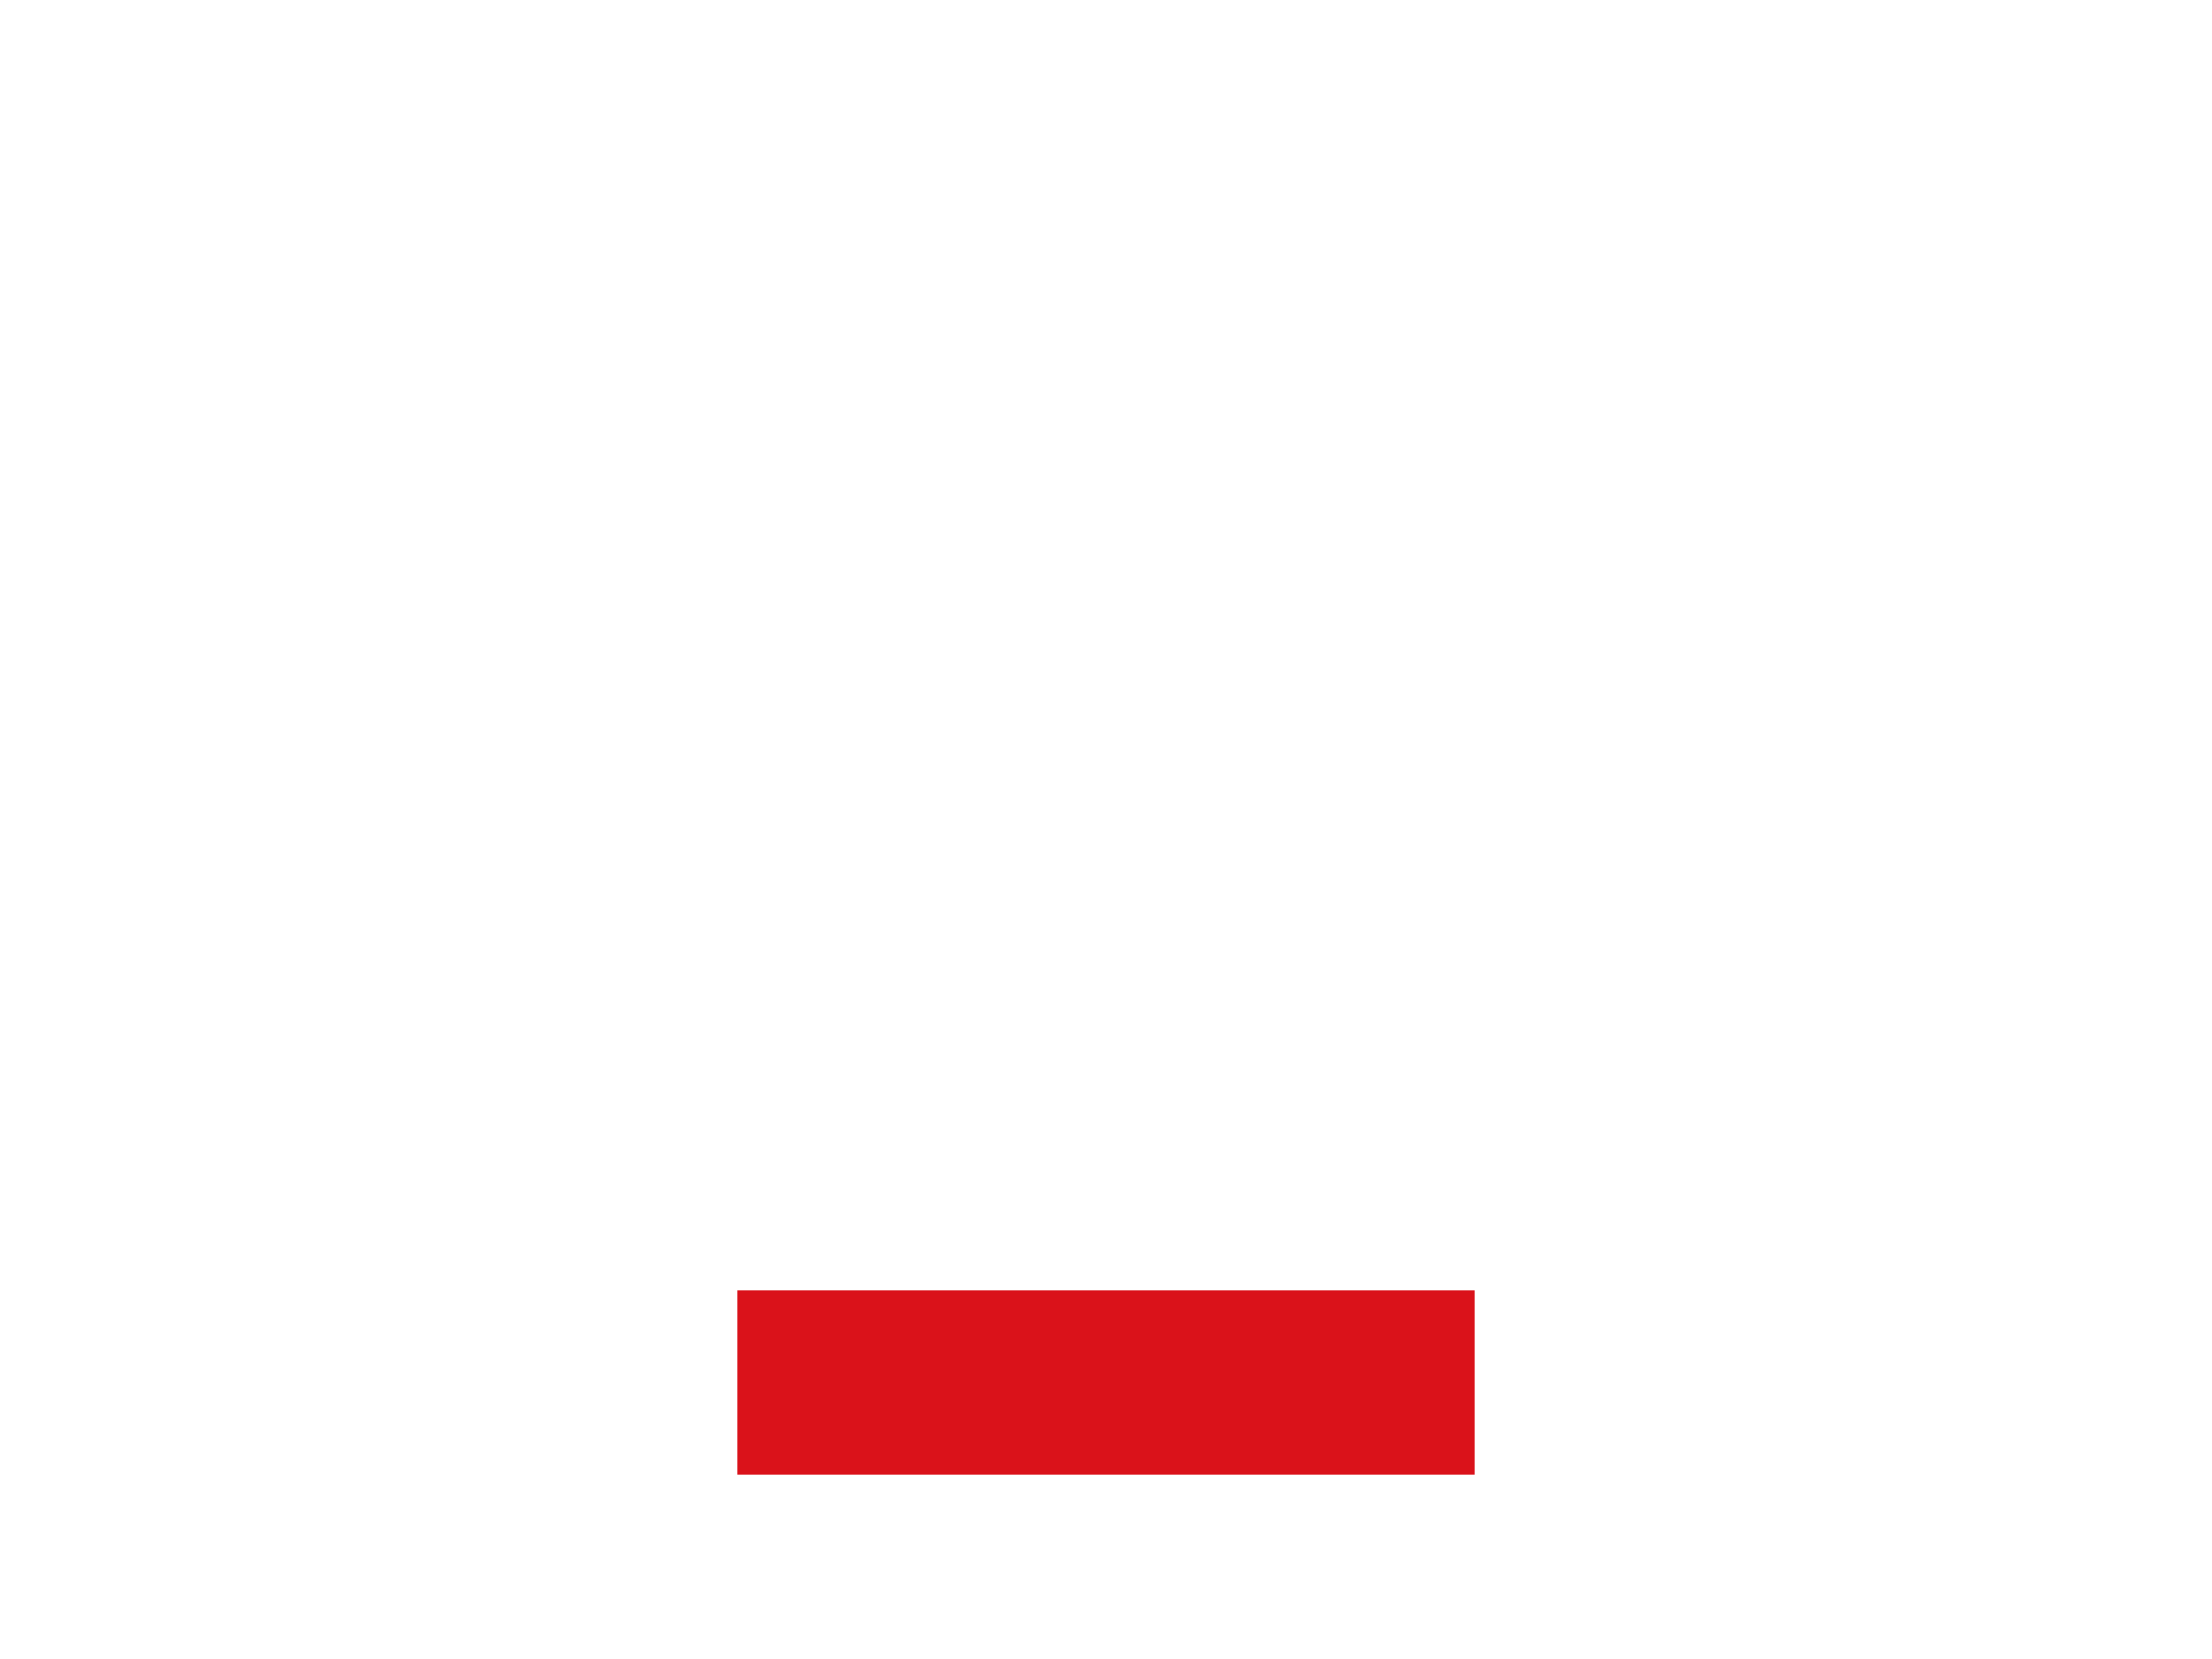
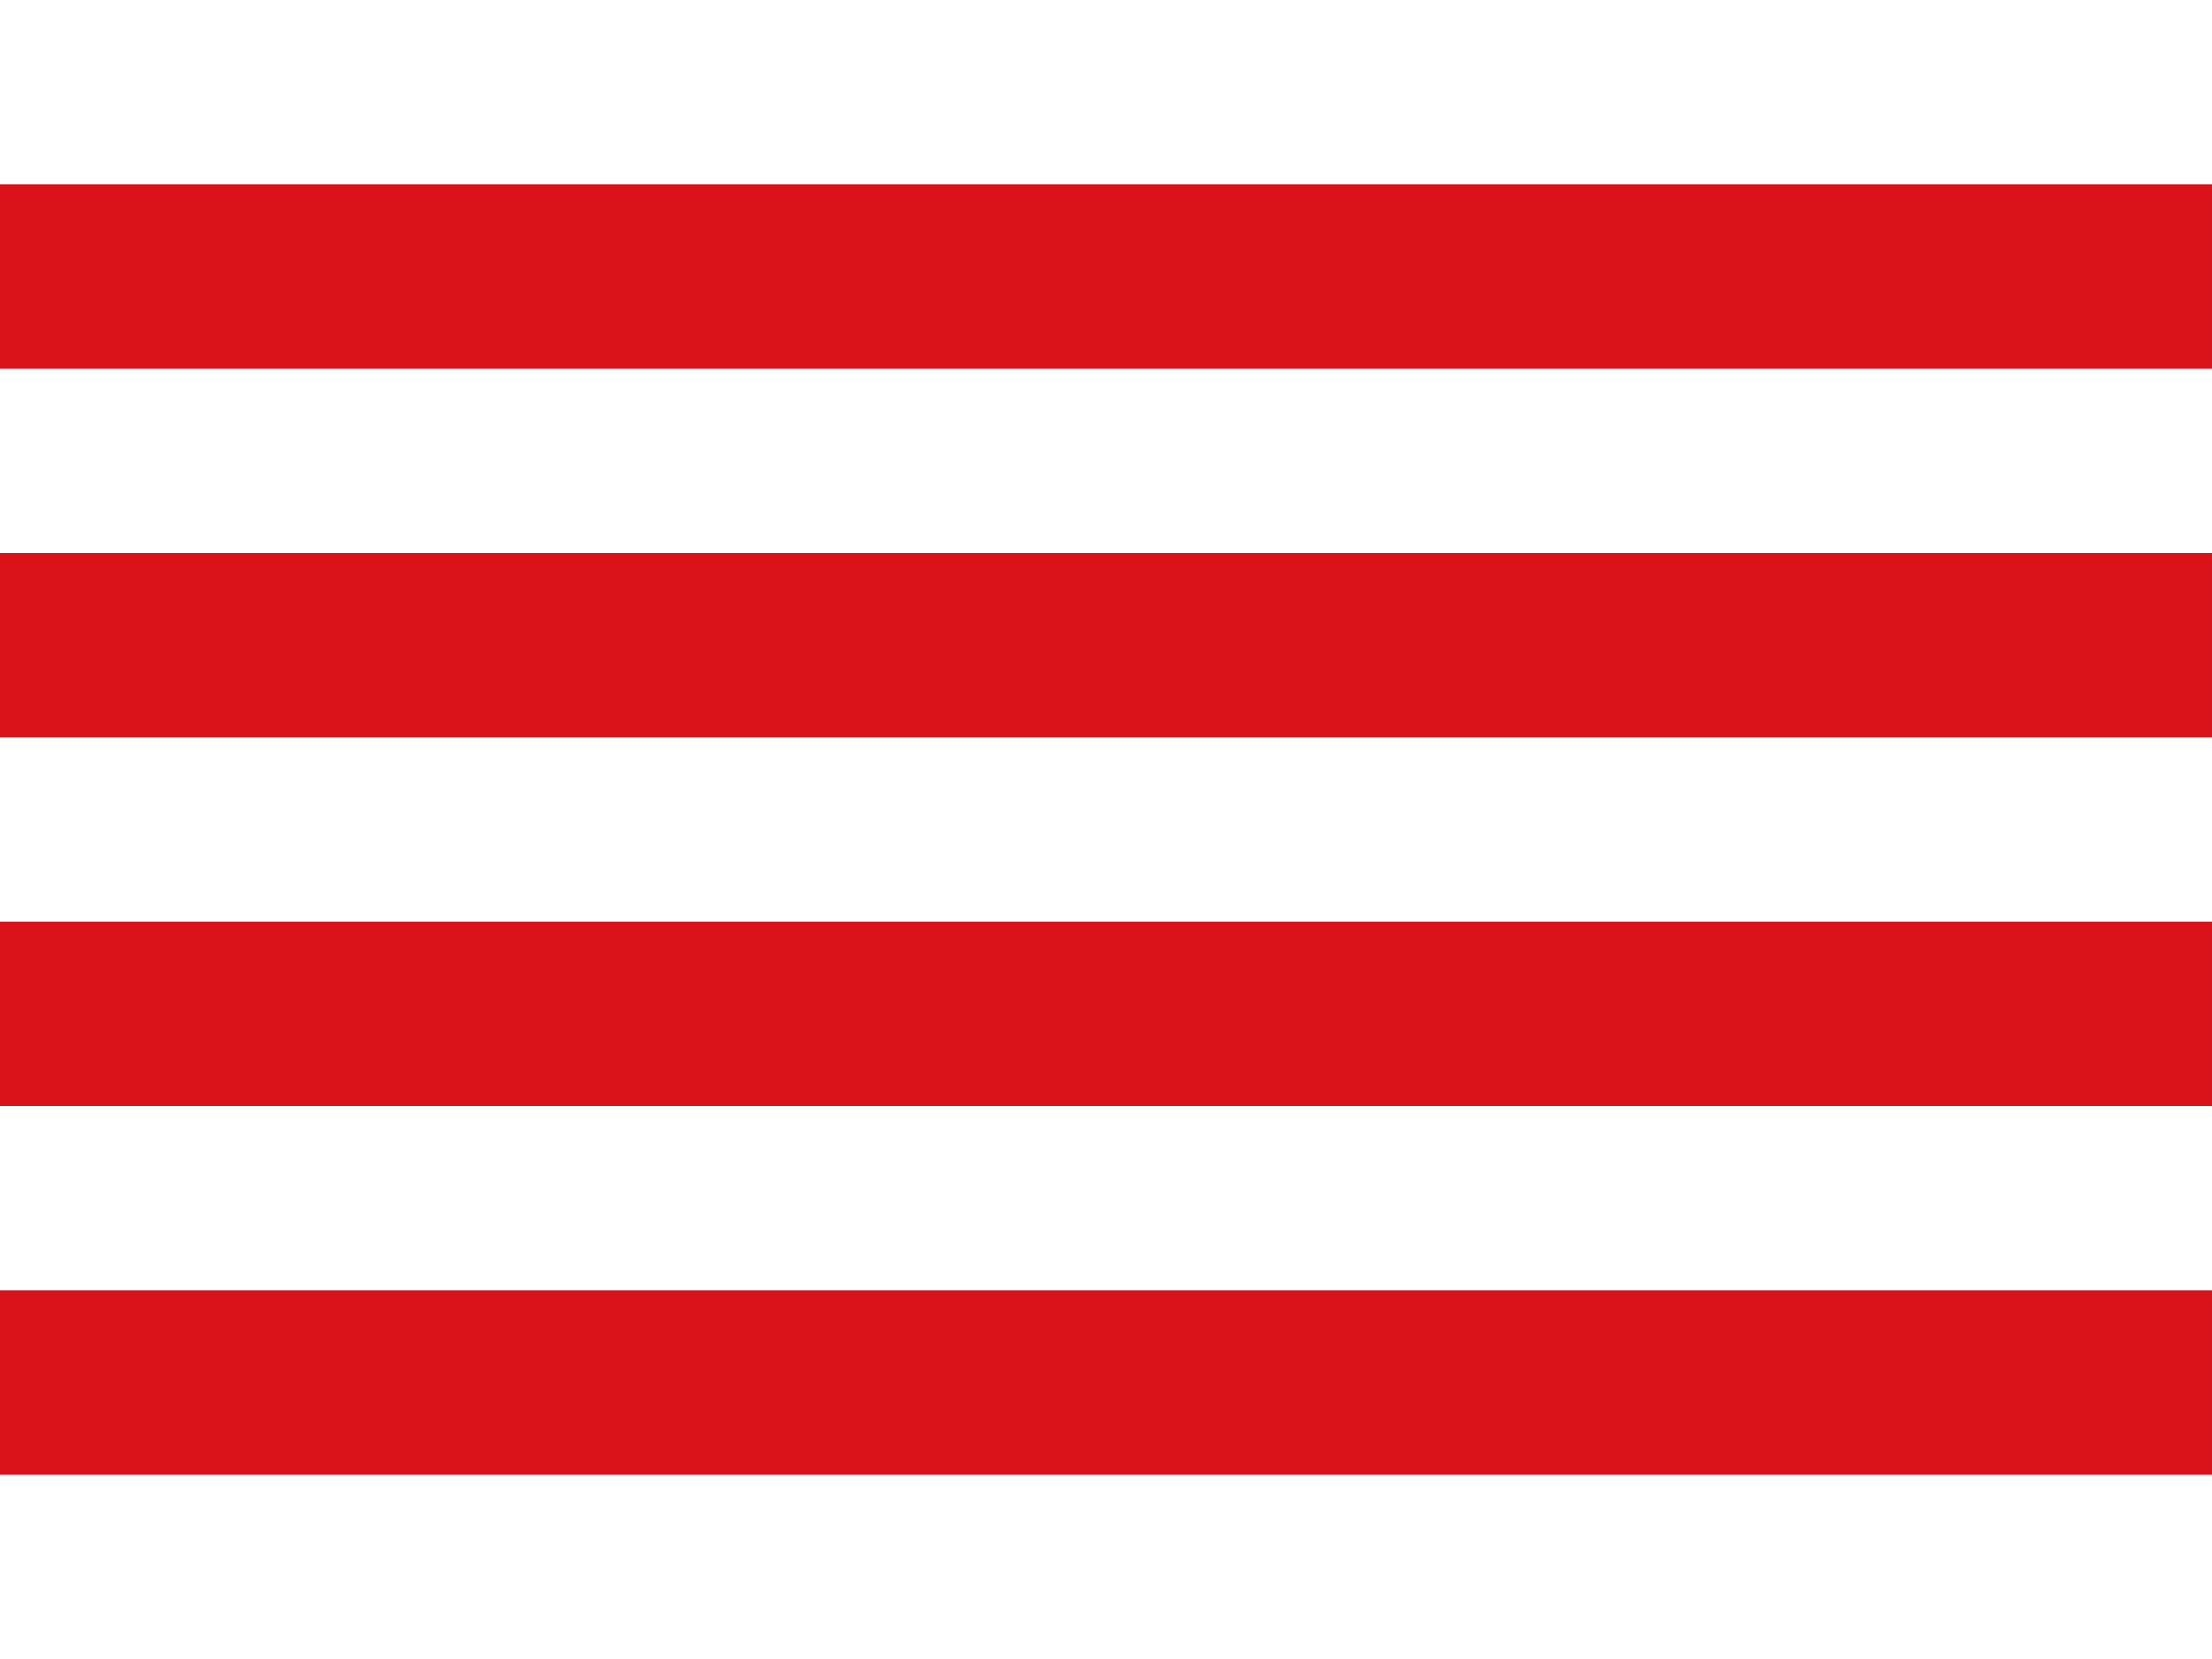
<svg xmlns="http://www.w3.org/2000/svg" id="flag-icons-es-ct" viewBox="0 0 640 480">
-   <defs>
-     <clipPath id="clip-es-ct-05" clipPathUnits="userSpaceOnUse">
-       <rect x="213.333" y="320" width="213.333" height="160" />
-     </clipPath>
-   </defs>
-   <g clip-path="url(#clip-es-ct-05)">
-     <path fill="none" d="M0 0h640v480H0z" stroke="none" />
-     <path stroke="#da121a" stroke-width="60" d="M0 90h810m0 120H0m0 120h810m0 120H0" transform="scale(.79012 .88889)" fill="none" />
-   </g>
+   <path fill="none" d="M0 0h640v480H0z" stroke="none" />
+   <path stroke="#da121a" stroke-width="60" d="M0 90h810m0 120H0m0 120h810m0 120H0" transform="scale(.79012 .88889)" fill="none" />
</svg>
